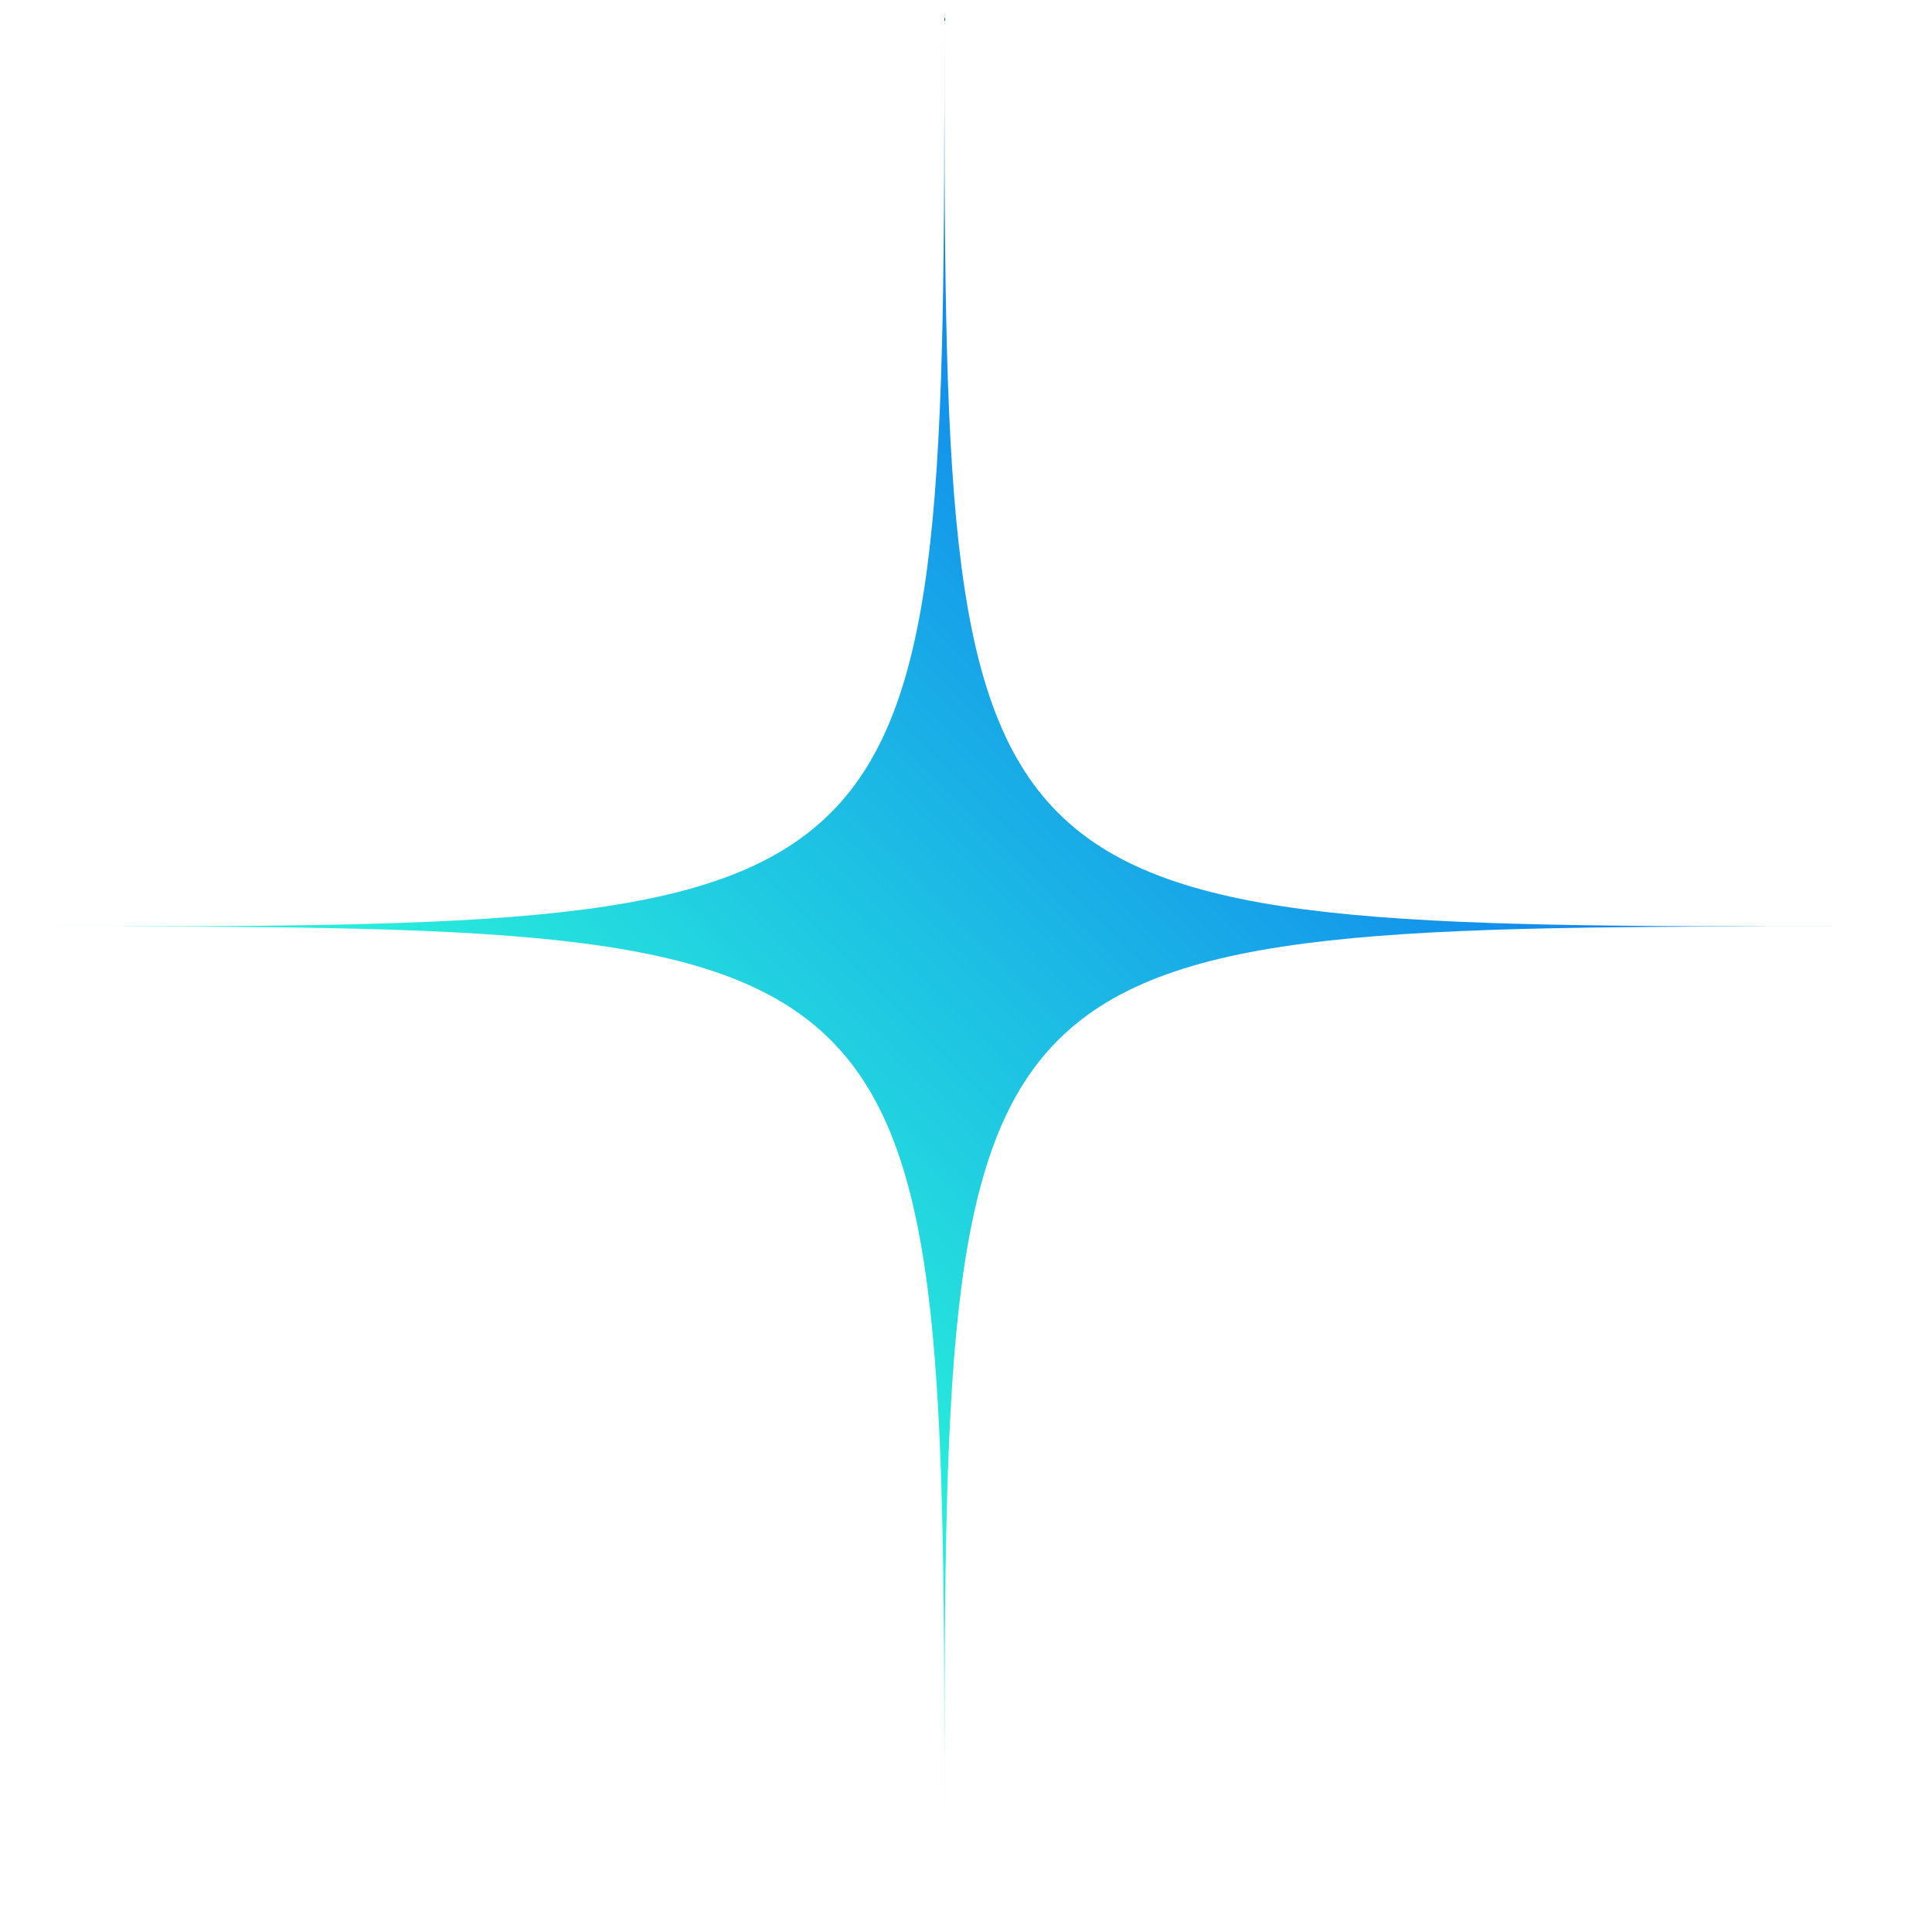
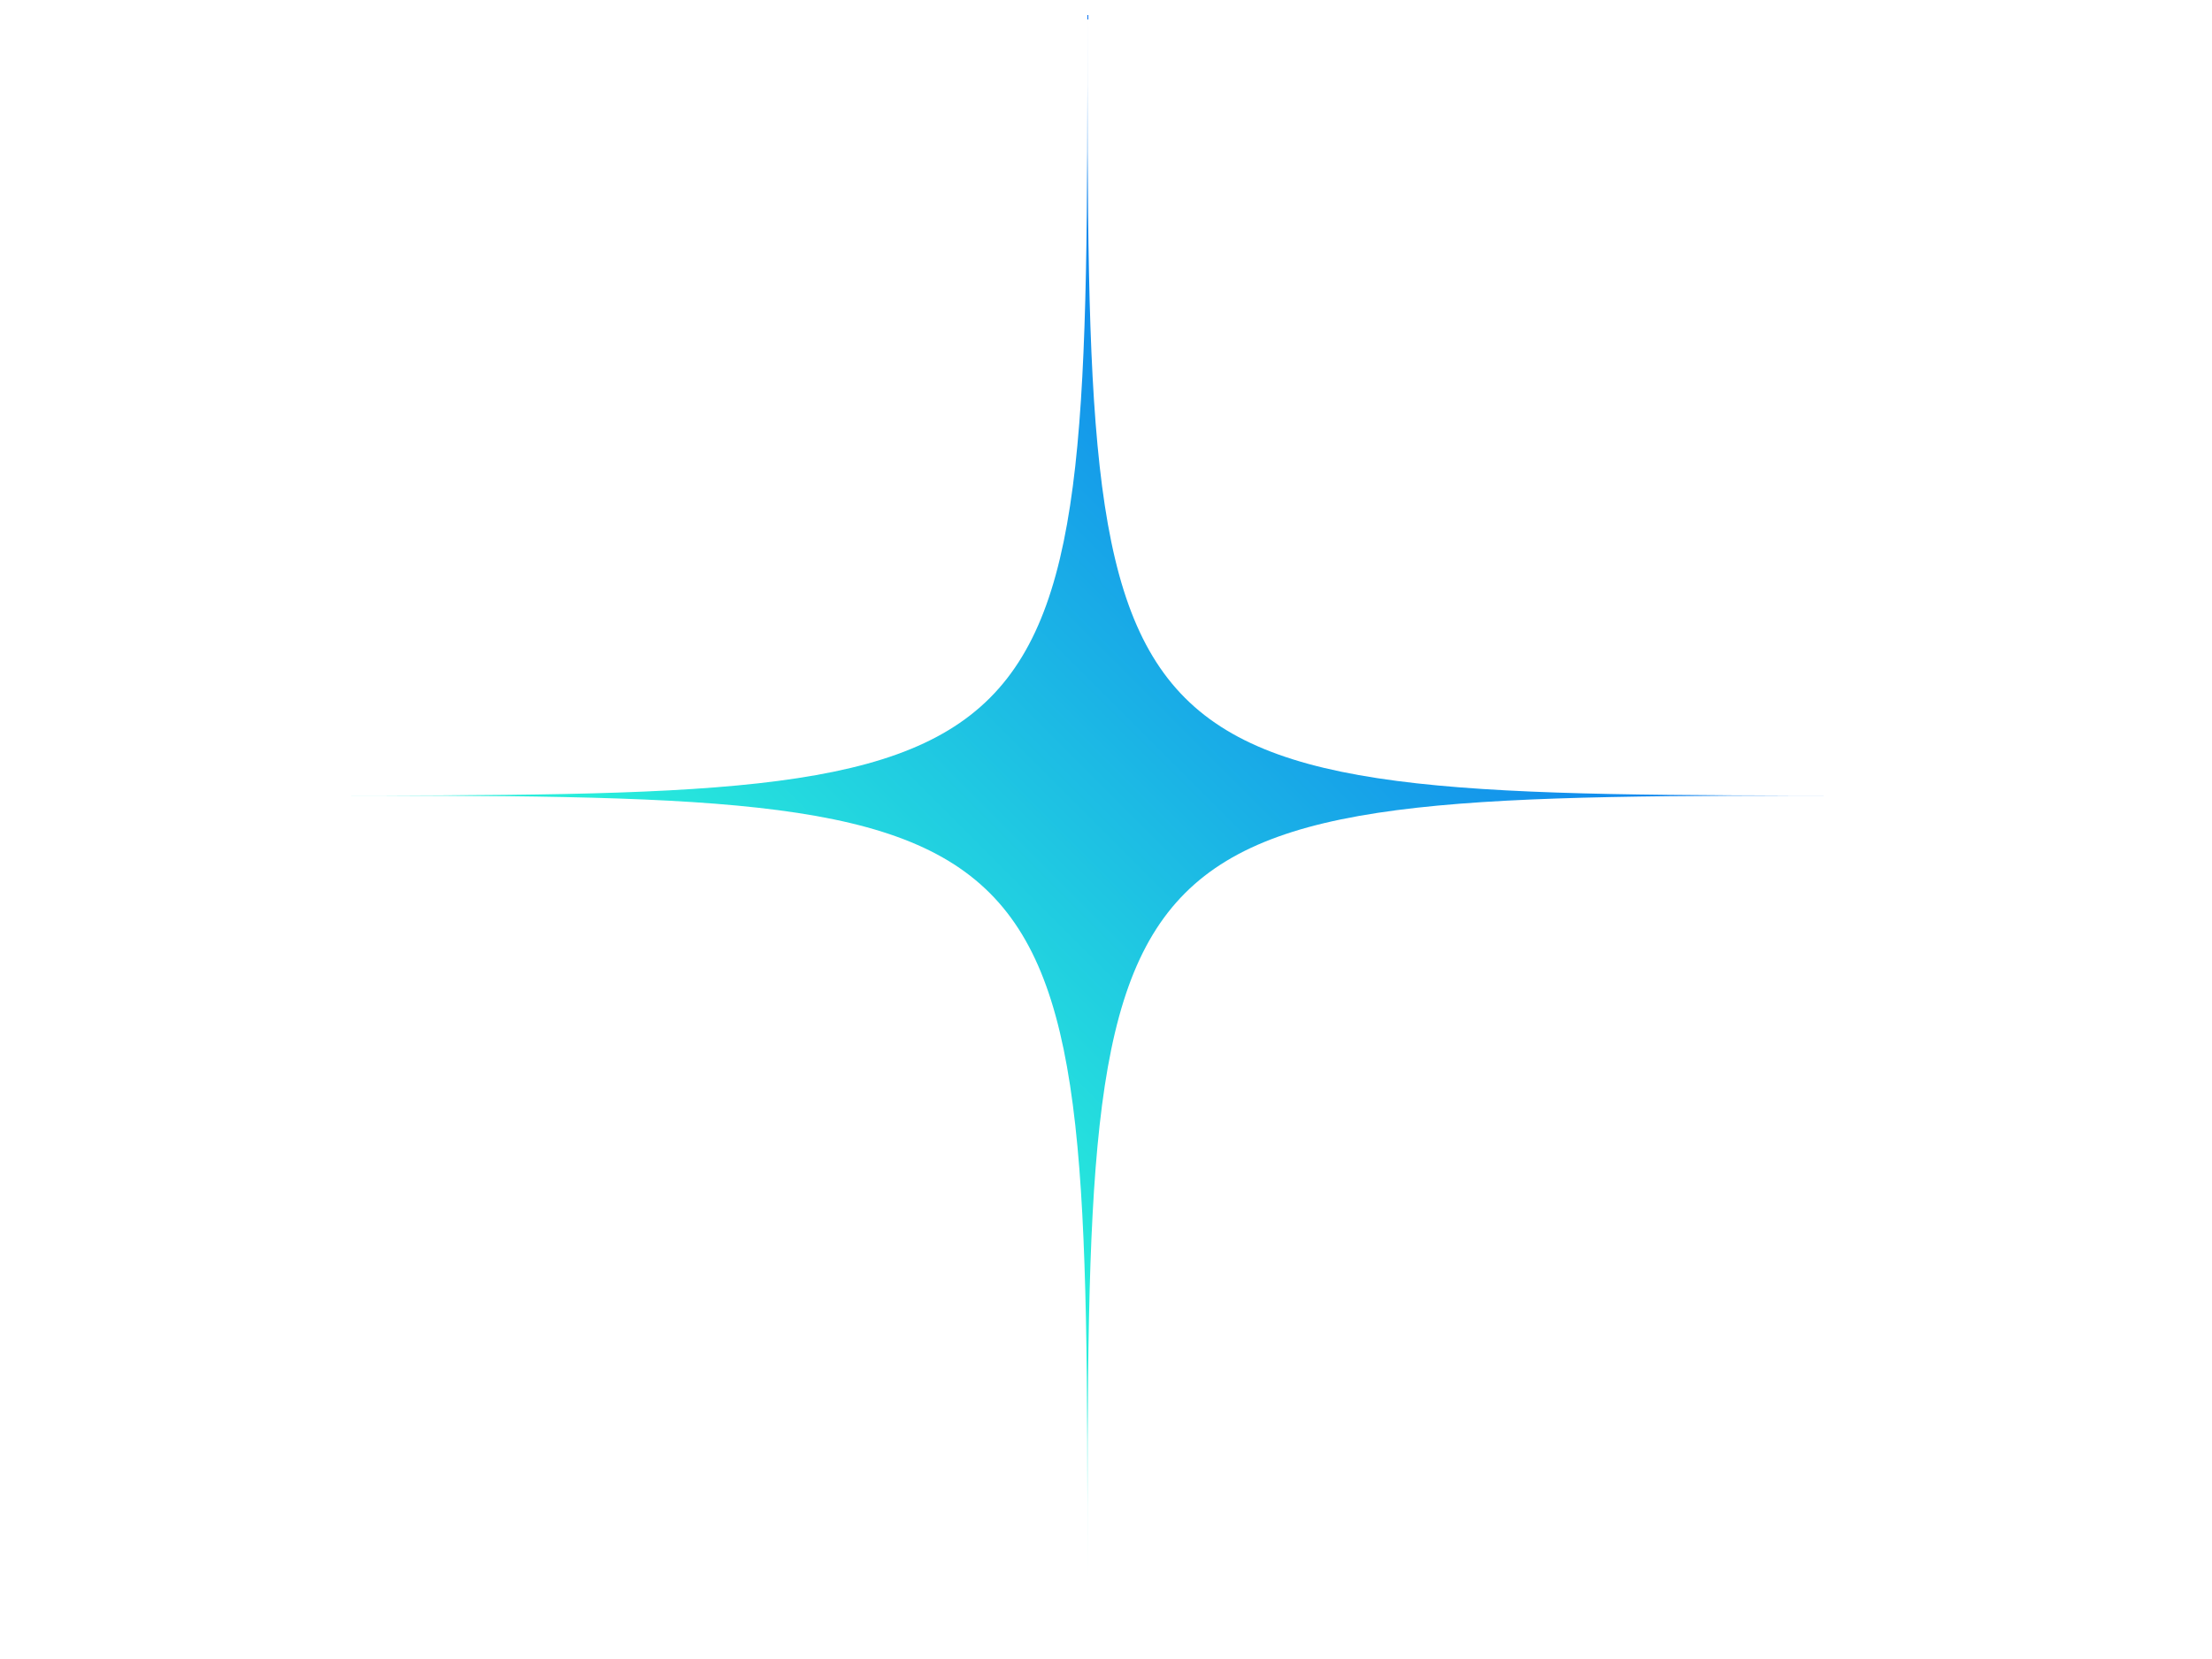
- <svg xmlns="http://www.w3.org/2000/svg" width="24" height="24" viewBox="0 0 17 17" fill="none">
+ <svg xmlns="http://www.w3.org/2000/svg" width="24" height="18" viewBox="0 0 17 17" fill="none">
  <path d="M8.31 0.152C8.31 8.152 8.31 8.152 16.31 8.152C8.31 8.152 8.31 8.152 8.31 16.152C8.31 8.152 8.31 8.152 0.31 8.152C8.31 8.152 8.31 8.152 8.31 0.152Z" fill="url(#paint0_linear_2876_76295)" />
  <defs>
    <linearGradient id="paint0_linear_2876_76295" x1="12.31" y1="4.152" x2="4.31" y2="12.152" gradientUnits="userSpaceOnUse">
      <stop stop-color="#0C74F1" />
      <stop offset="0.821" stop-color="#28EDDB" />
    </linearGradient>
  </defs>
</svg>
